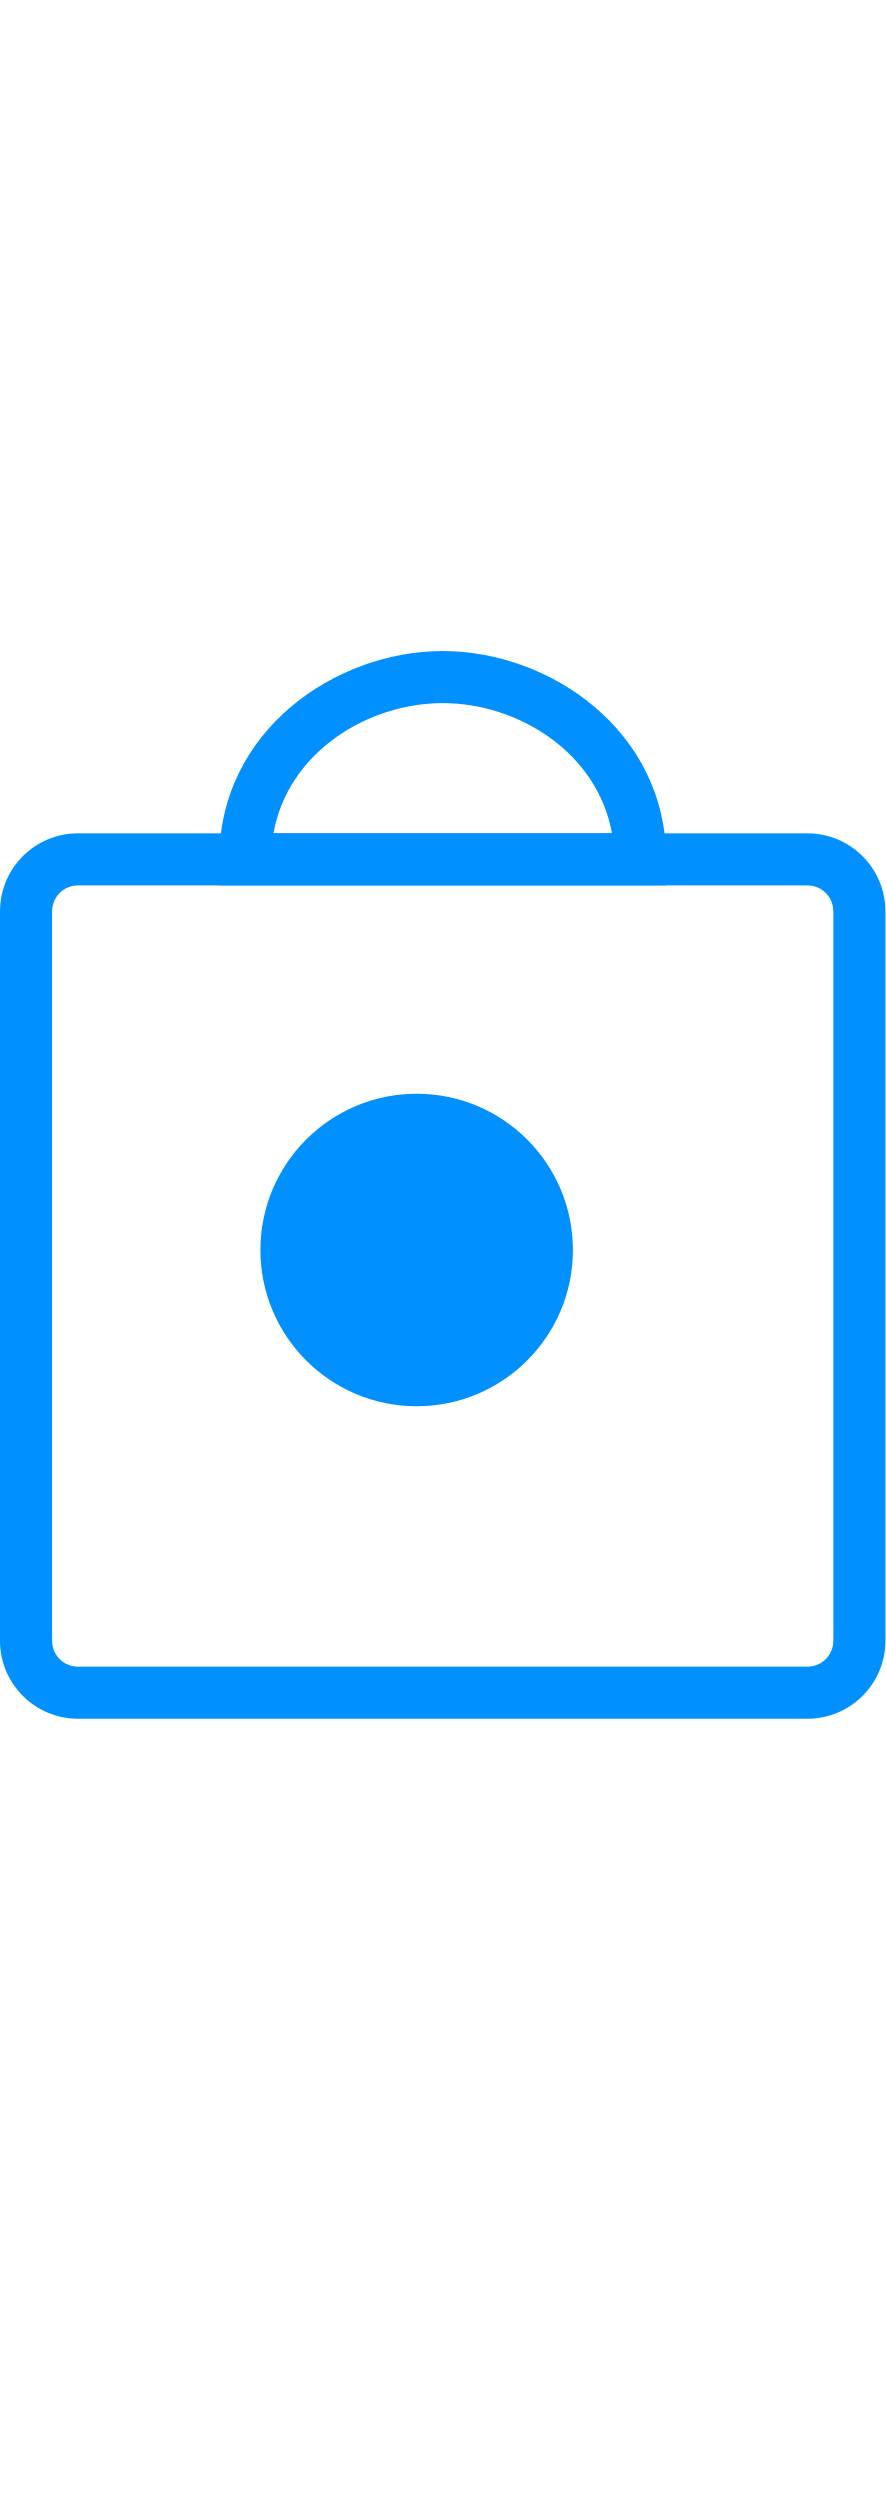
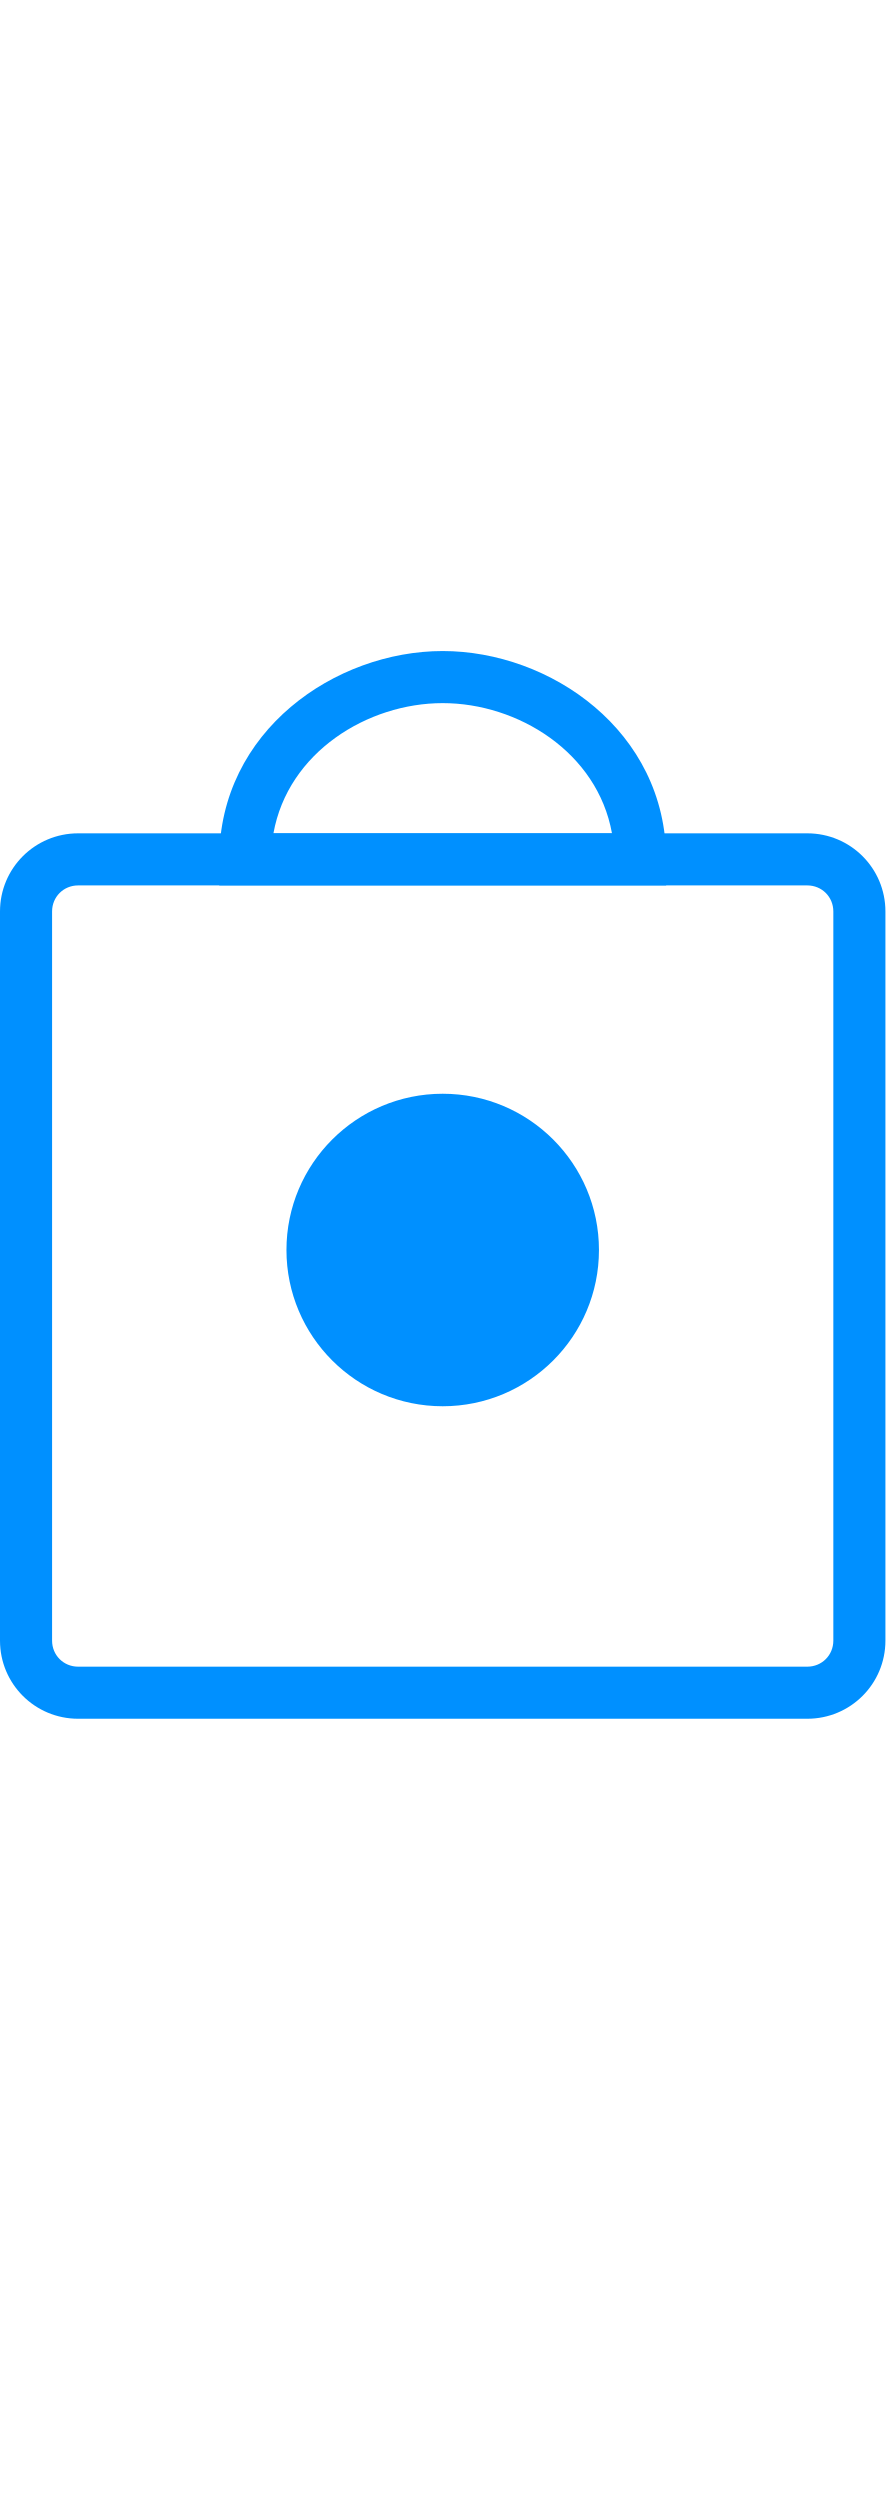
<svg xmlns="http://www.w3.org/2000/svg" version="1.1" id="GLYPHS" x="0px" y="0px" width="17px" height="48px" viewBox="0 0 17 48" style="enable-background:new 0 0 17 48;" xml:space="preserve">
  <g id="MSP_Bag_Empty_3_">
    <g id="MSP_Bag_full_1_">
      <path style="fill:#0090FF;" d="M1.5,16C0.67,16,0,16.67,0,17.5v14C0,32.33,0.67,33,1.5,33h14c0.83,0,1.5-0.67,1.5-1.5v-14    c0-0.83-0.67-1.5-1.5-1.5H1.5z M16,31.5c0,0.28-0.22,0.5-0.5,0.5h-14C1.22,32,1,31.78,1,31.5v-14C1,17.22,1.22,17,1.5,17h14    c0.28,0,0.5,0.22,0.5,0.5V31.5z" />
-       <circle cx="8" cy="24" r="3" fill="#0090FF" />
+       <circle cx="50%" cy="50%" r="3" fill="#0090FF" />
    </g>
    <g>
      <path style="fill:#0090FF;" d="M12.79,17H4.21v-0.5c0-2.47,2.23-4,4.29-4s4.29,1.53,4.29,4V17z M5.25,16h6.5    c-0.28-1.56-1.81-2.5-3.25-2.5S5.53,14.44,5.25,16z" />
    </g>
  </g>
</svg>
